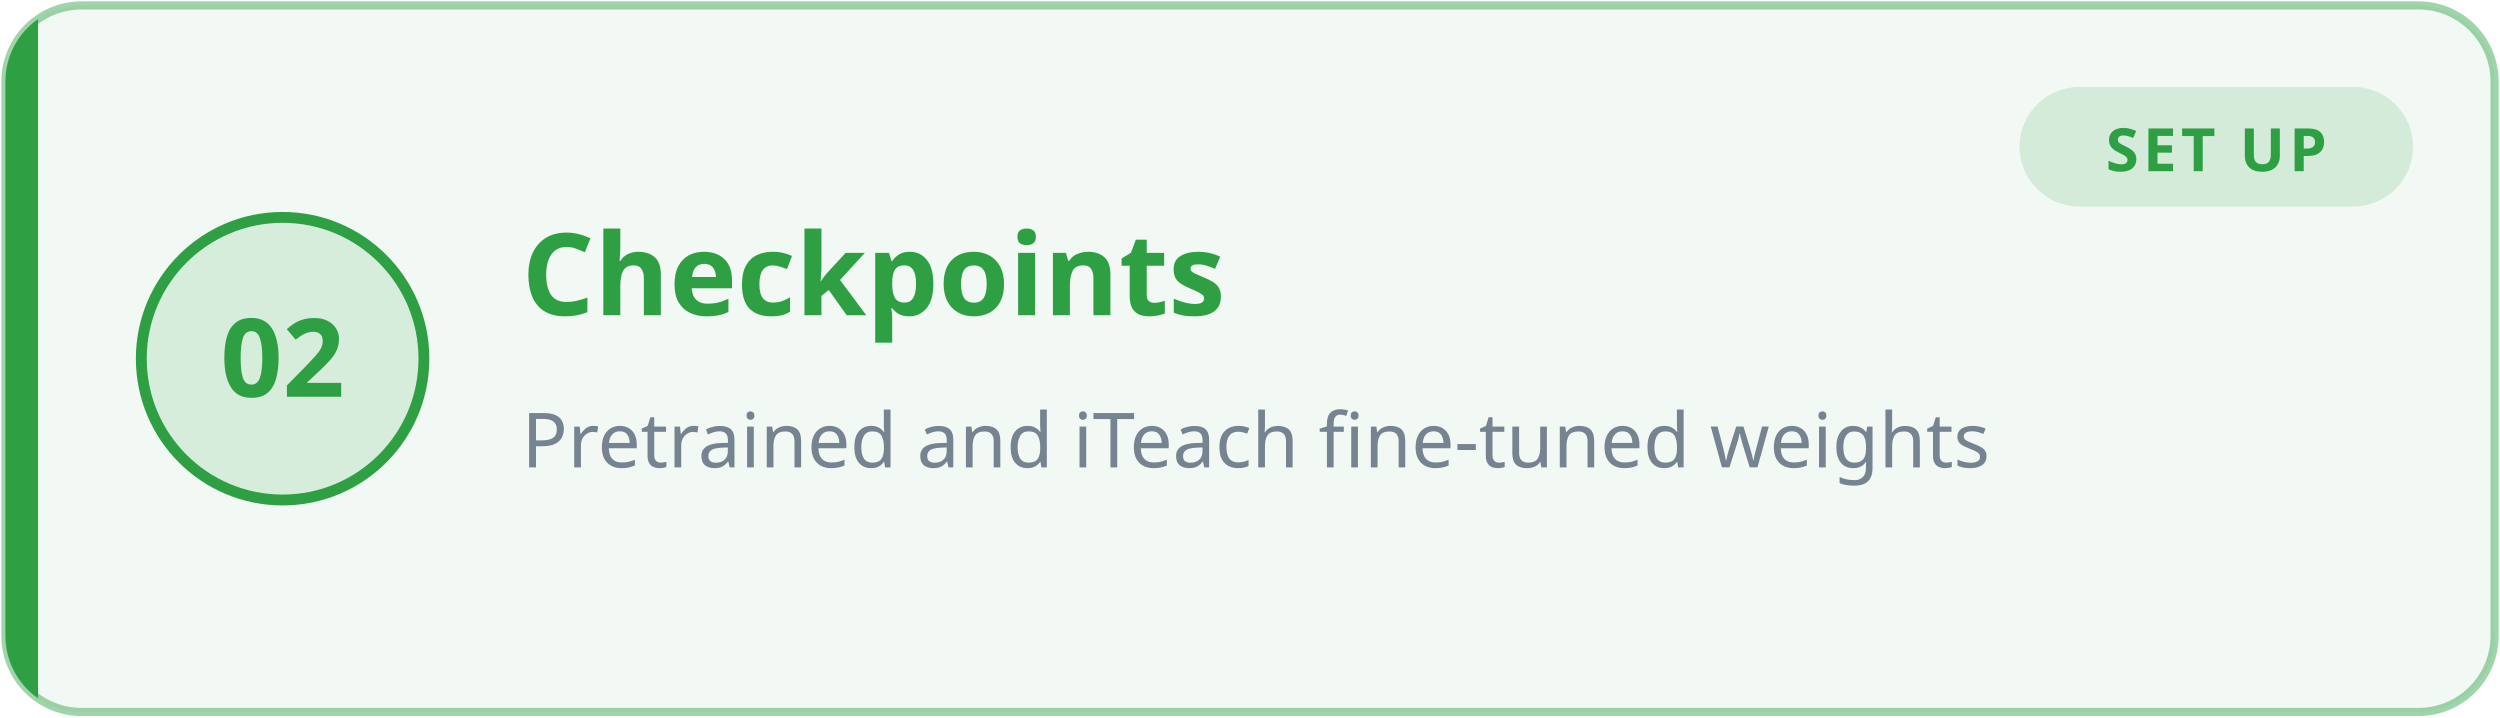
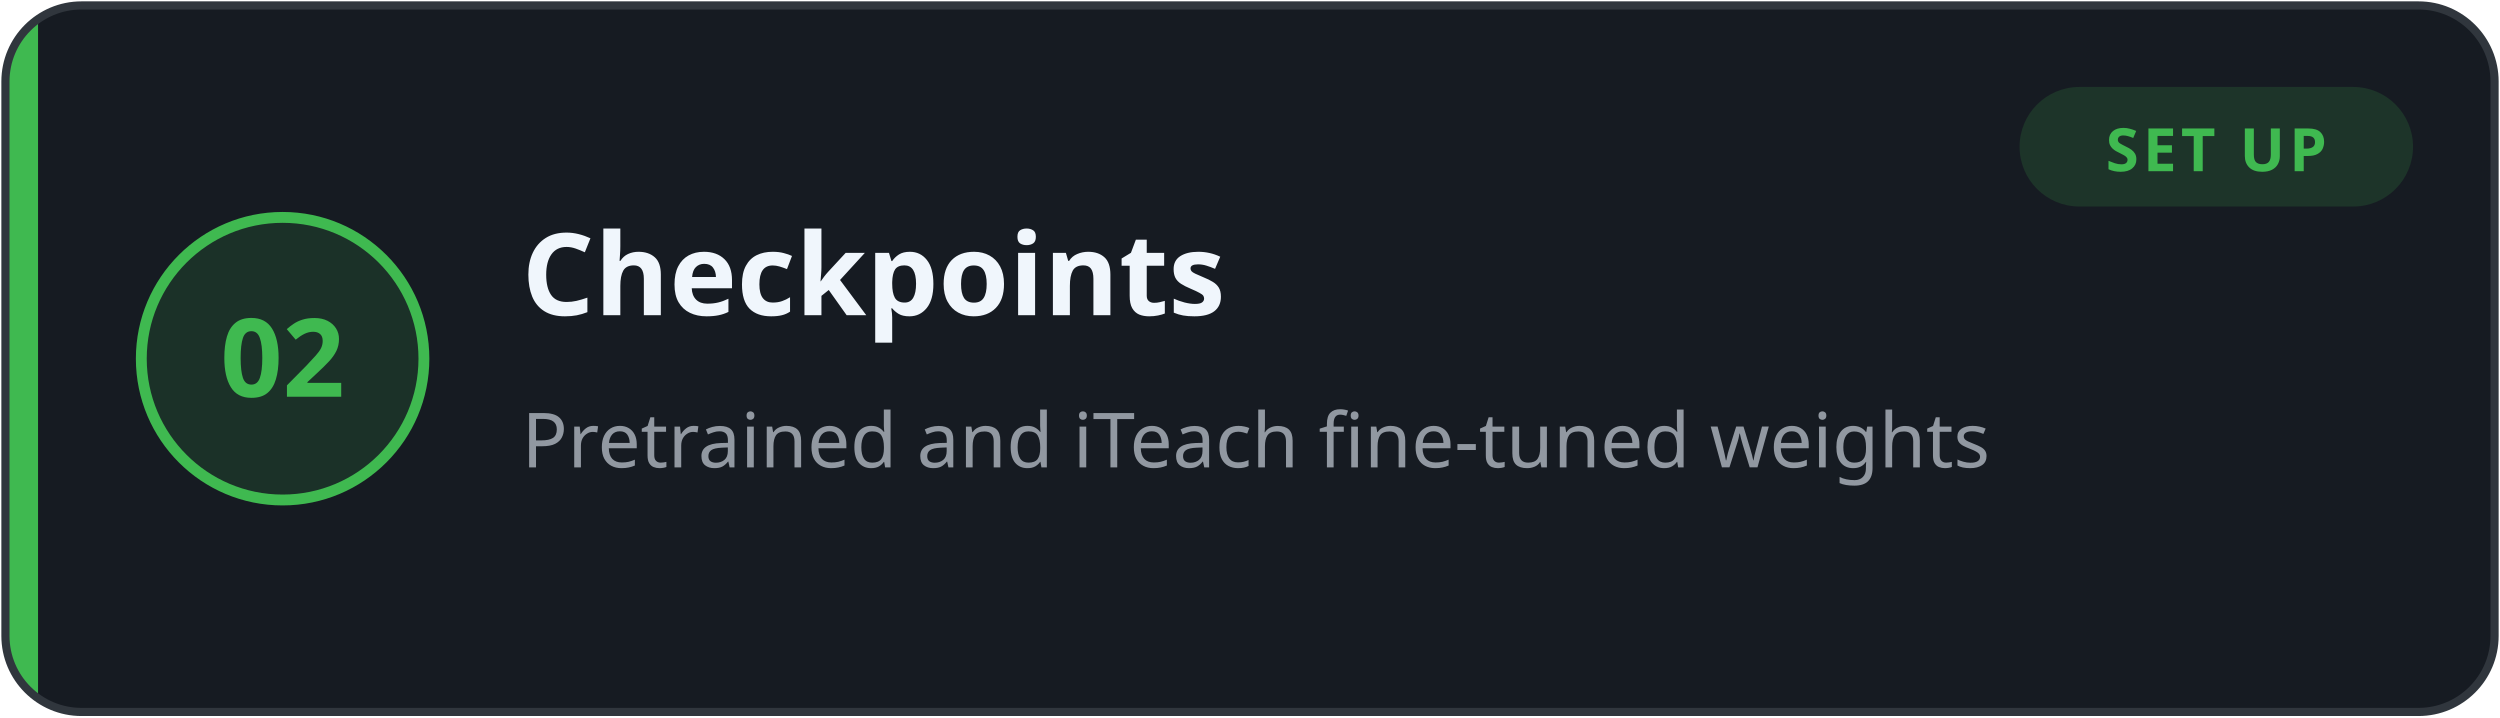
<svg xmlns="http://www.w3.org/2000/svg" width="460" height="132" viewBox="0 0 460 132">
  <defs>
    <clipPath id="card">
      <rect x="1" y="1" width="458" height="130" rx="14" />
    </clipPath>
  </defs>
-   <rect x="1" y="1" width="458" height="130" rx="14" fill="#2ea043" fill-opacity="0.06" />
-   <rect x="0" y="0" width="7" height="132" fill="#2ea043" clip-path="url(#card)" />
-   <rect x="1" y="1" width="458" height="130" rx="14" fill="none" stroke="#2ea043" stroke-opacity="0.45" stroke-width="1.5" />
-   <circle cx="52" cy="66" r="26" fill="#2ea043" fill-opacity="0.14" stroke="#2ea043" stroke-width="2" />
-   <text x="52" y="73" text-anchor="middle" font-family="-apple-system, BlinkMacSystemFont, 'Segoe UI', 'Noto Sans', Helvetica, Arial, sans-serif" font-size="20" font-weight="700" fill="#2ea043">02</text>
-   <rect x="371.6" y="16" width="72.4" height="22" rx="11" fill="#2ea043" fill-opacity="0.16" />
-   <text x="407.8" y="31.5" text-anchor="middle" font-family="-apple-system, BlinkMacSystemFont, 'Segoe UI', 'Noto Sans', Helvetica, Arial, sans-serif" font-size="11" font-weight="700" letter-spacing="0.8" fill="#2ea043">SET UP</text>
-   <text x="96" y="58" font-family="-apple-system, BlinkMacSystemFont, 'Segoe UI', 'Noto Sans', Helvetica, Arial, sans-serif" font-size="21" font-weight="700" fill="#2ea043">Checkpoints</text>
-   <text x="96" y="86" font-family="-apple-system, BlinkMacSystemFont, 'Segoe UI', 'Noto Sans', Helvetica, Arial, sans-serif" font-size="14" fill="#768390">Pretrained and iTeach fine-tuned weights</text>
+   <rect x="1" y="1" width="458" height="130" rx="14" fill="#161b22" />
+   <rect x="0" y="0" width="7" height="132" fill="#3fb950" clip-path="url(#card)" />
+   <rect x="1" y="1" width="458" height="130" rx="14" fill="none" stroke="#30363d" stroke-width="1.5" />
+   <circle cx="52" cy="66" r="26" fill="#3fb950" fill-opacity="0.14" stroke="#3fb950" stroke-width="2" />
+   <text x="52" y="73" text-anchor="middle" font-family="-apple-system, BlinkMacSystemFont, 'Segoe UI', 'Noto Sans', Helvetica, Arial, sans-serif" font-size="20" font-weight="700" fill="#3fb950">02</text>
+   <rect x="371.6" y="16" width="72.4" height="22" rx="11" fill="#3fb950" fill-opacity="0.16" />
+   <text x="407.8" y="31.5" text-anchor="middle" font-family="-apple-system, BlinkMacSystemFont, 'Segoe UI', 'Noto Sans', Helvetica, Arial, sans-serif" font-size="11" font-weight="700" letter-spacing="0.8" fill="#3fb950">SET UP</text>
+   <text x="96" y="58" font-family="-apple-system, BlinkMacSystemFont, 'Segoe UI', 'Noto Sans', Helvetica, Arial, sans-serif" font-size="21" font-weight="700" fill="#f0f6fc">Checkpoints</text>
+   <text x="96" y="86" font-family="-apple-system, BlinkMacSystemFont, 'Segoe UI', 'Noto Sans', Helvetica, Arial, sans-serif" font-size="14" fill="#9198a1">Pretrained and iTeach fine-tuned weights</text>
</svg>
